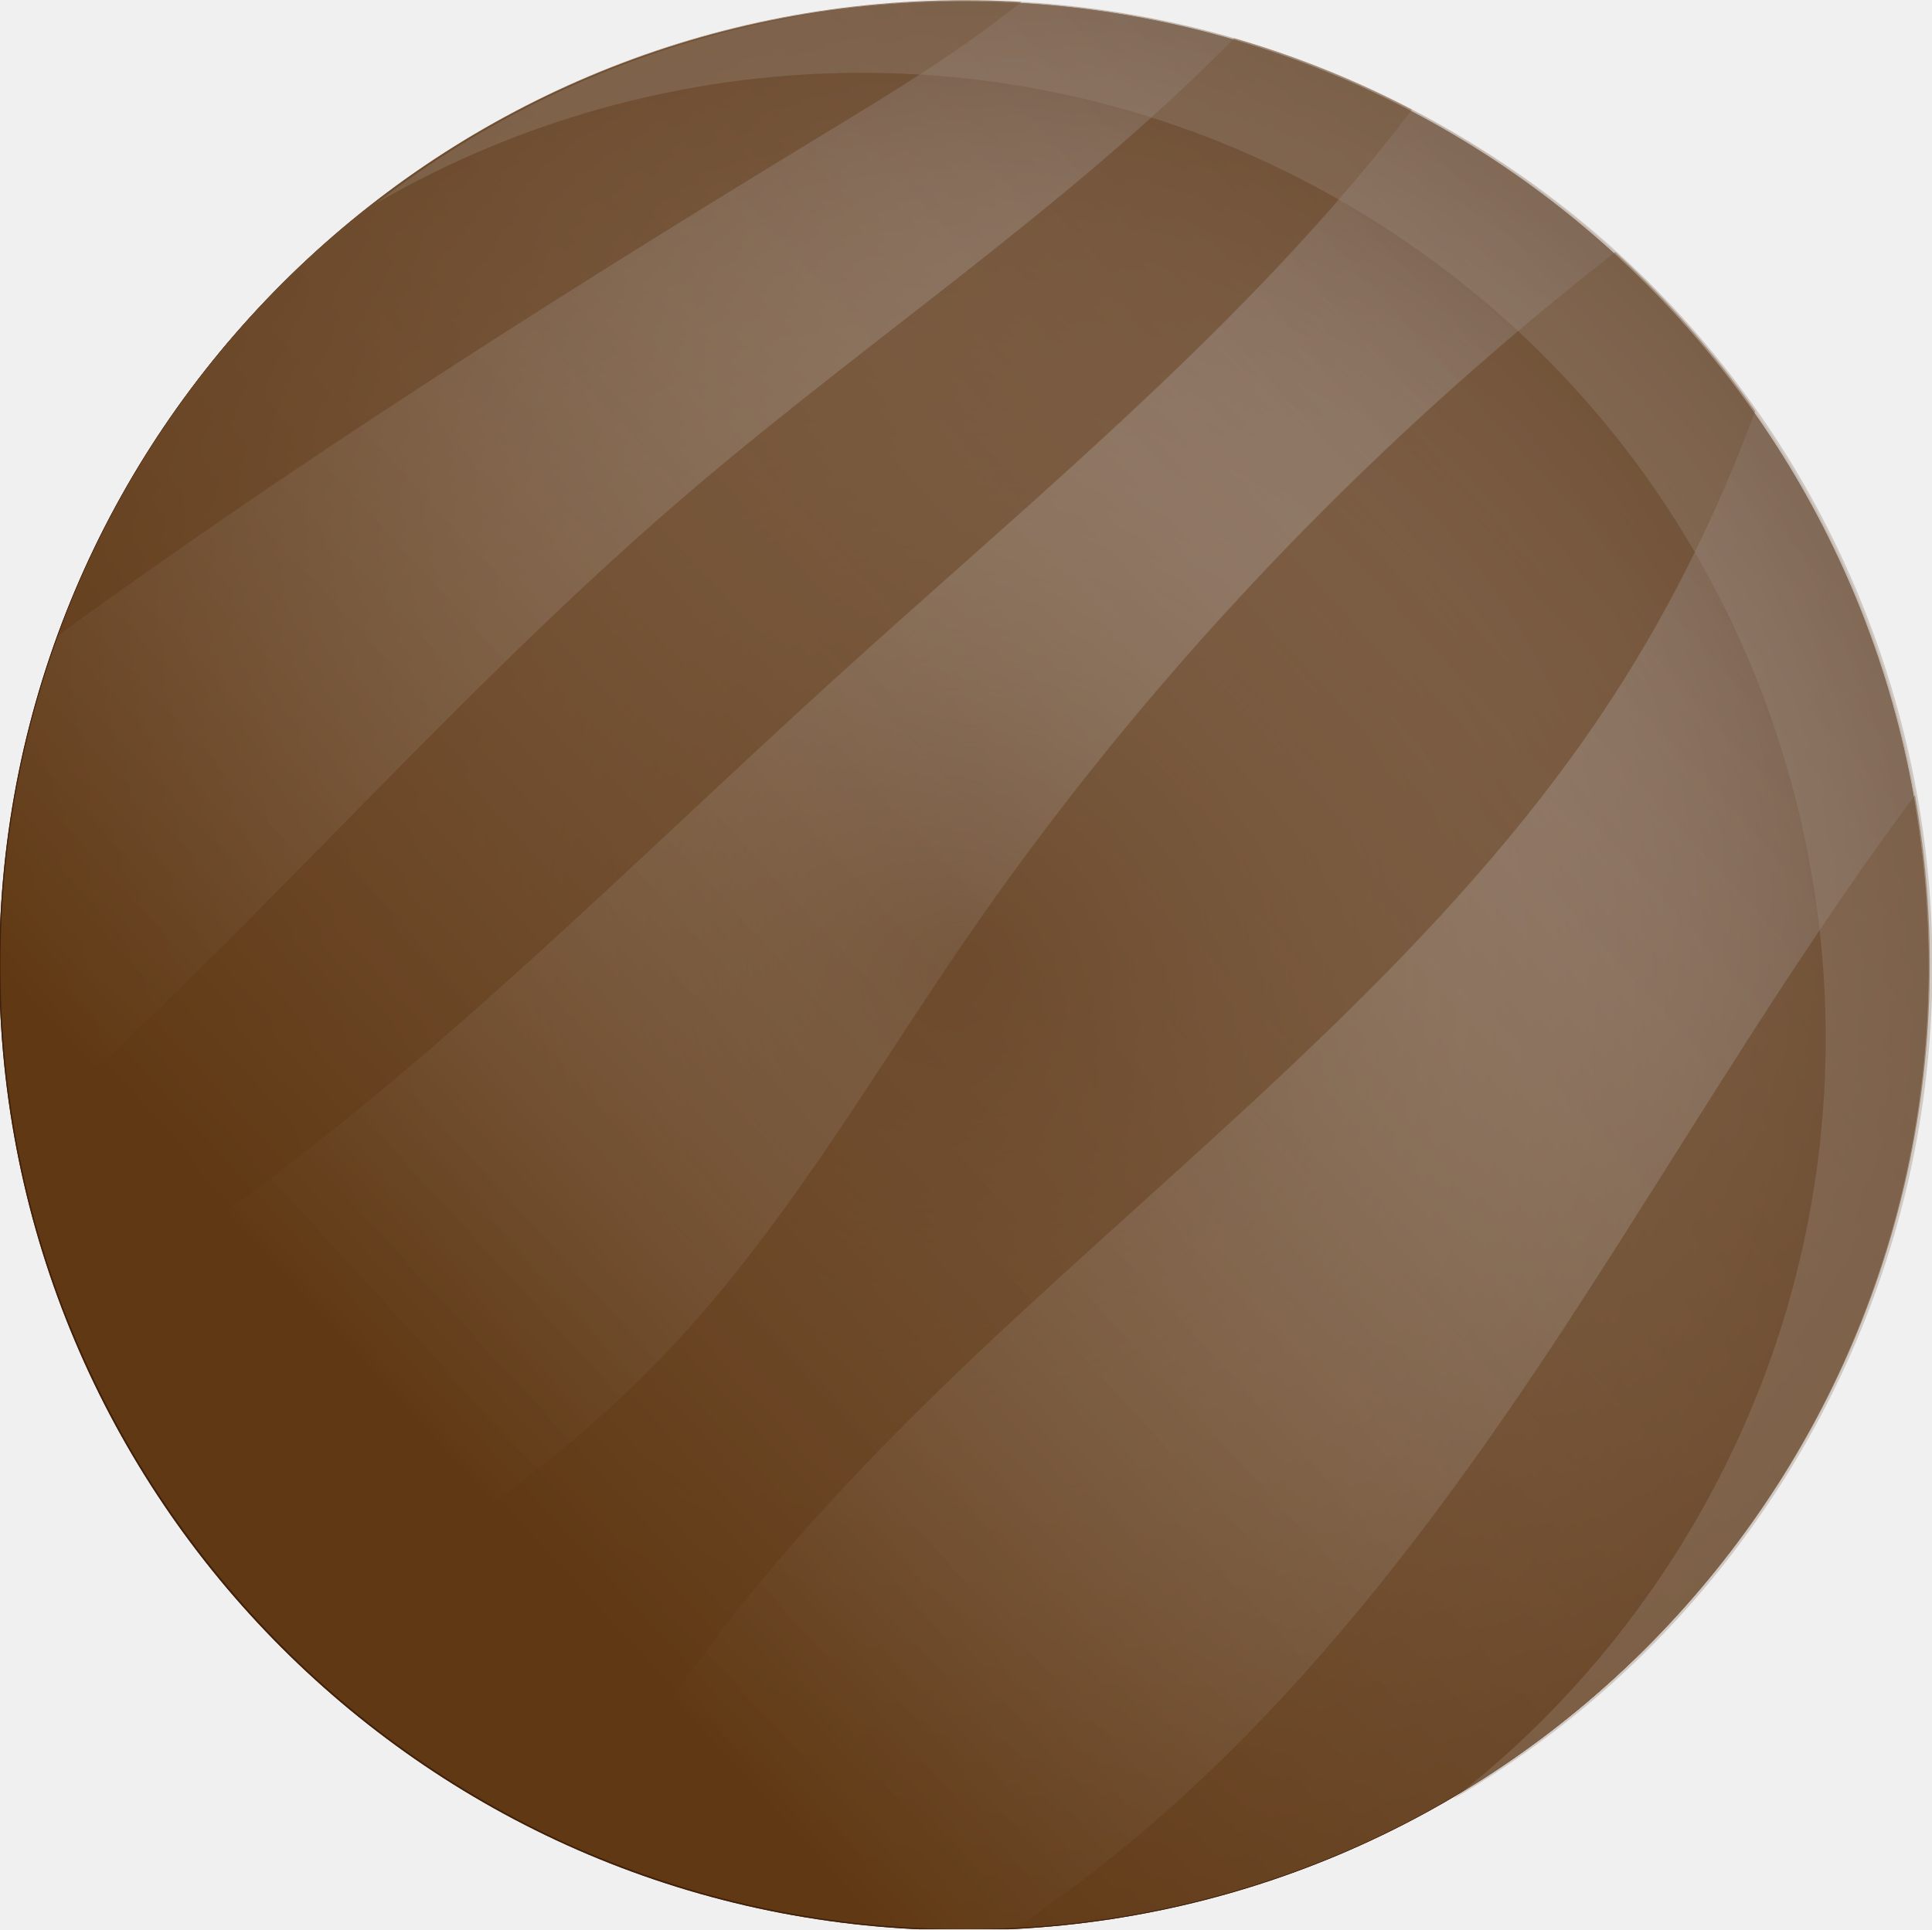
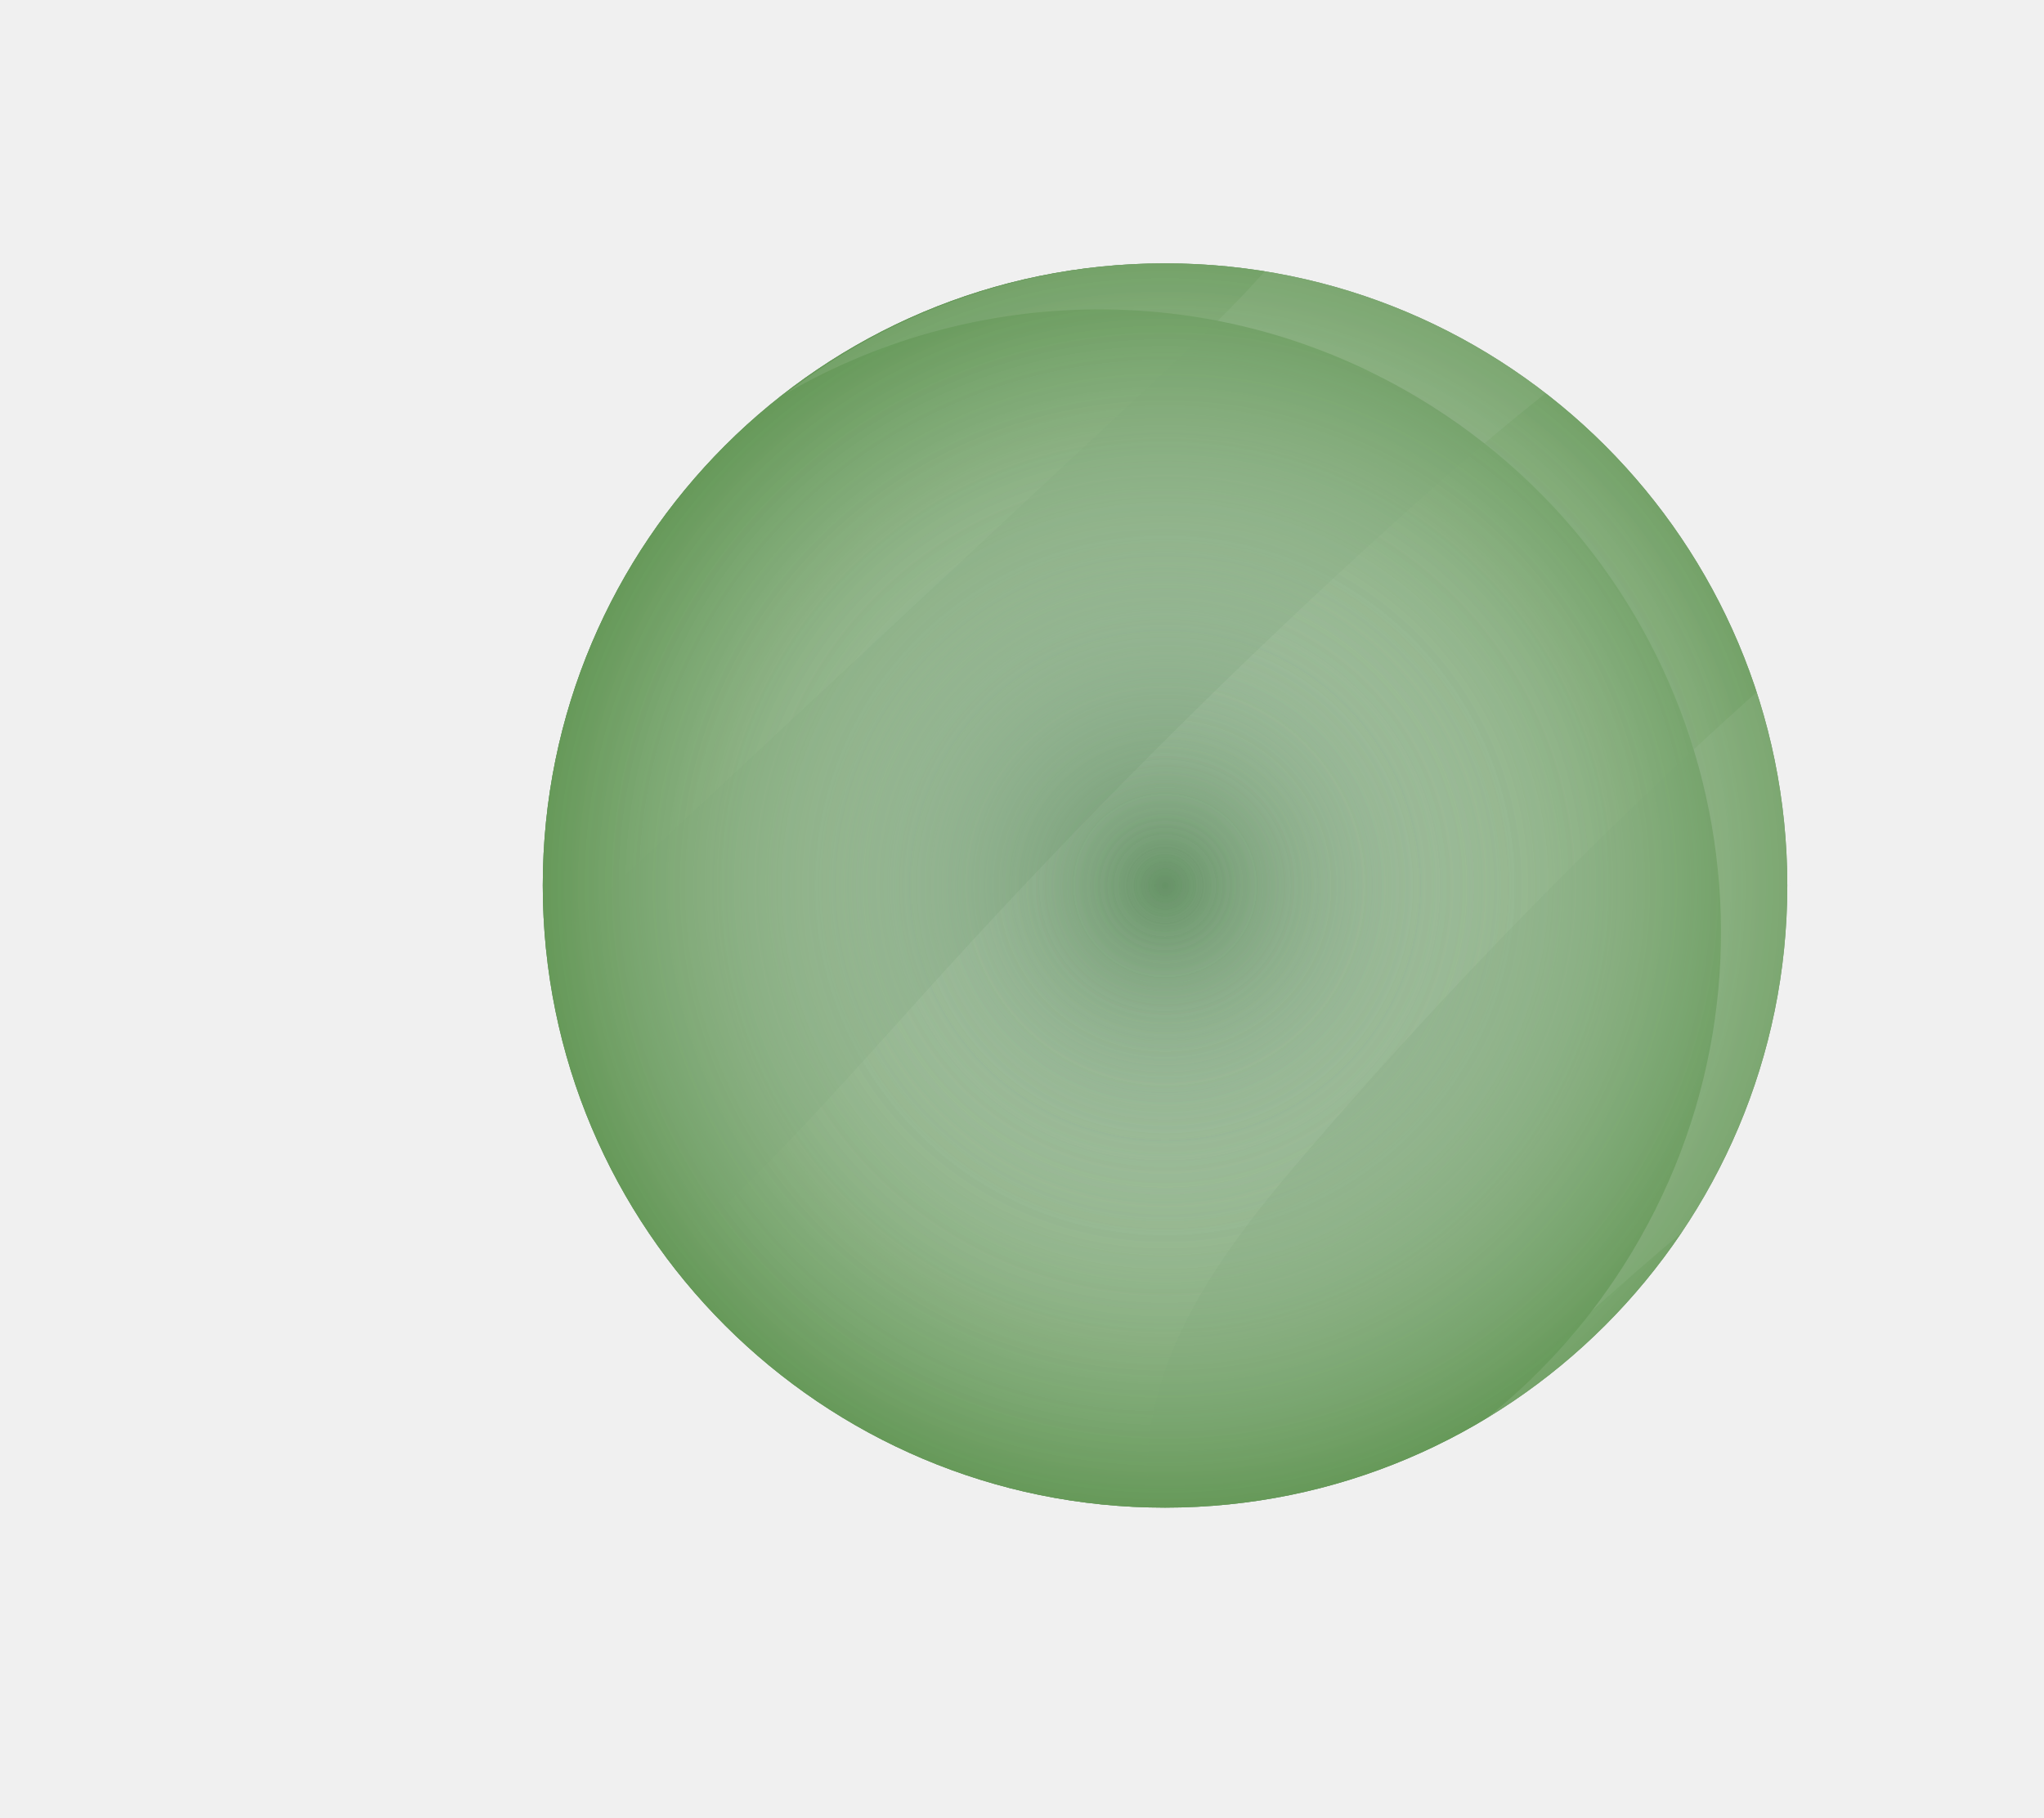
- <svg xmlns="http://www.w3.org/2000/svg" width="1003" height="1002" viewBox="0 0 1003 1002" fill="none">
-   <g clip-path="url(#clip0_252_71)">
-     <path d="M500.404 1002.36C776.995 1002.36 1001.22 778.137 1001.22 501.546C1001.22 224.956 776.995 0.735 500.404 0.735C223.813 0.735 -0.408 224.956 -0.408 501.546C-0.408 778.137 223.813 1002.36 500.404 1002.36Z" fill="#42210B" />
-     <path d="M500.404 1002.36C776.995 1002.36 1001.22 778.137 1001.22 501.546C1001.22 224.956 776.995 0.735 500.404 0.735C223.813 0.735 -0.408 224.956 -0.408 501.546C-0.408 778.137 223.813 1002.36 500.404 1002.36Z" fill="url(#paint0_radial_252_71)" />
-     <path d="M501.045 1001.73C777.636 1001.73 1001.86 777.507 1001.86 500.917C1001.86 224.326 777.636 0.105 501.045 0.105C224.454 0.105 0.233 224.326 0.233 500.917C0.233 777.507 224.454 1001.73 501.045 1001.73Z" fill="url(#paint1_linear_252_71)" />
-     <g opacity="0.42">
-       <mask id="mask0_252_71" style="mask-type:luminance" maskUnits="userSpaceOnUse" x="-471" y="-194" width="1873" height="1341">
-         <path d="M-301.6 506.911C-91.343 287.873 13.785 178.347 108.137 112.453C289.226 -14.007 470.43 -91.273 620.239 -139.196C612.95 -49.322 522.038 12.316 440.154 62.023C116.978 258.249 -204.565 470.698 -430.427 759.527C-440.597 772.531 -449.811 792.393 -436.293 802.563C-430.579 806.867 -422.625 807.438 -415.242 807.462C-376.533 807.59 -338.547 797.816 -302.393 785.186C-164.55 737.018 -48.505 647.658 54.384 550.764C157.261 453.881 249.945 347.878 357.814 255.66C457.776 170.195 570.637 96.684 658.796 0.91C720.364 -65.977 770.689 -144.315 850.007 -193.019C830.974 -81.115 767.808 20.993 690.274 109.059C612.74 197.124 520.58 273.224 432.888 352.893C328.354 447.874 229.314 548.711 113.456 631.913C24.119 696.082 -80.077 755.539 -120.057 852.958C-133.702 886.22 -131.253 934.399 -94.165 944.838C-74.385 950.401 -53.497 941.957 -34.895 933.7C101.081 873.38 240.767 810.552 341.288 707.185C405.422 641.232 450.394 561.913 501.815 487.178C619.831 315.618 774.584 165.448 954.704 47.712C935.799 161.308 897.055 273.026 831.44 370.853C751.492 490.059 635.272 584.247 527.905 683.684C420.537 783.121 317.753 894.174 276.233 1028.88C274.181 1035.54 272.28 1042.62 274.309 1049.28C278.064 1061.66 293.413 1067.54 307.186 1069.97C366.037 1080.34 426.135 1059 477.65 1031.04C623.504 951.847 726.16 820.699 813.386 687.428C900.612 554.157 977.96 413.481 1091.64 298.206C1150.52 238.492 1227.05 183.409 1314.92 184.634C1332.02 184.867 1349.71 187.514 1363.89 196.296C1387.13 210.7 1395.91 238.107 1399.36 263.614C1413.41 367.261 1367.43 469.462 1314.05 561.61C1248.25 675.229 1169.85 782.27 1089.27 887.562C1032.43 961.83 974.205 1035.59 906.479 1101.74C890.757 1117.09 873.858 1132.43 852.41 1140C829.376 1148.13 803.765 1146.36 779.144 1144.46C710.241 1139.16 641.349 1133.86 572.445 1128.56C482.21 1121.62 391.578 1114.62 303.454 1095.47C230.958 1079.72 160.562 1055.81 87.214 1043.82C32.726 1034.91 -22.941 1032.66 -77.091 1022.1C-136.723 1010.49 -193.626 988.946 -247.834 963.335C-300.107 938.633 -350.187 910.036 -397.433 877.916C-464.995 831.988 -468.226 800.522 -469.894 788.311C-474.641 753.486 -454.184 725.052 -440.958 706.555C-292.083 498.468 -345.359 552.513 -301.6 506.923V506.911Z" fill="white" />
-       </mask>
-       <g mask="url(#mask0_252_71)">
-         <path d="M501.045 1001.73C777.636 1001.73 1001.86 777.508 1001.86 500.917C1001.86 224.326 777.636 0.105 501.045 0.105C224.454 0.105 0.233 224.326 0.233 500.917C0.233 777.508 224.454 1001.73 501.045 1001.73Z" fill="url(#paint2_linear_252_71)" />
-         <path d="M501.045 1001.73C777.636 1001.73 1001.86 777.508 1001.86 500.917C1001.86 224.326 777.636 0.105 501.045 0.105C224.454 0.105 0.233 224.326 0.233 500.917C0.233 777.508 224.454 1001.73 501.045 1001.73Z" fill="#603813" />
-       </g>
-     </g>
-     <g opacity="0.36">
-       <path d="M715.419 115.905C948.908 264.185 1017.99 573.658 869.706 807.147C837.82 857.367 798.458 899.971 754.011 934.446C821.34 895.399 880.541 840.047 925.151 769.802C1073.43 536.313 1004.35 226.83 770.864 78.561C587.595 -37.822 357.511 -20.293 195.305 105.548C351.773 14.823 552.163 12.234 715.407 115.905H715.419Z" fill="#998675" />
-     </g>
+ <svg xmlns="http://www.w3.org/2000/svg" width="1493" height="1328" viewBox="0 0 1493 1328" fill="none">
+   <path d="M850.985 1101.42C1102.01 1101.42 1305.5 897.93 1305.5 646.909C1305.5 395.887 1102.01 192.394 850.985 192.394C599.963 192.394 396.47 395.887 396.47 646.909C396.47 897.93 599.963 1101.42 850.985 1101.42Z" fill="#669366" />
+   <path d="M850.985 1101.42C1102.01 1101.42 1305.5 897.93 1305.5 646.909C1305.5 395.887 1102.01 192.394 850.985 192.394C599.963 192.394 396.47 395.887 396.47 646.909C396.47 897.93 599.963 1101.42 850.985 1101.42Z" fill="url(#paint0_radial_308_647)" />
+   <path d="M850.985 1101.42C1102.01 1101.42 1305.5 897.93 1305.5 646.909C1305.5 395.887 1102.01 192.394 850.985 192.394C599.963 192.394 396.47 395.887 396.47 646.909C396.47 897.93 599.963 1101.42 850.985 1101.42Z" fill="url(#paint1_radial_308_647)" />
+   <g opacity="0.16">
+     <path d="M1046.13 296.906C1258.04 431.479 1320.73 712.342 1186.16 924.247C1157.22 969.824 1121.5 1008.49 1081.16 1039.78C1142.26 1004.34 1195.99 954.106 1236.48 890.354C1371.05 678.45 1308.36 397.576 1096.45 263.013C930.127 157.389 721.313 173.298 574.102 287.506C716.105 205.168 897.97 202.819 1046.12 296.906H1046.13Z" fill="#F2F2F2" />
+   </g>
+   <mask id="mask0_308_647" style="mask-type:luminance" maskUnits="userSpaceOnUse" x="0" y="0" width="1493" height="1328">
+     <path d="M198.07 639.372C315.676 517.416 404.598 370.649 517.748 244.554C630.897 118.449 779.379 9.522 948.585 0.811C970.823 -0.332 998.745 4.198 1005.24 25.495C1007.45 32.713 1006.51 40.493 1005.17 47.913C988.605 139.682 916.704 209.911 848.539 273.535C697.485 414.522 546.432 555.51 395.389 696.487C361.338 728.272 326.324 761.402 308.309 804.355C290.294 847.307 294.052 903.088 329.69 933.085C358.798 957.589 402.195 959.007 437.844 945.67C473.483 932.334 502.897 906.528 530.269 880.098C586.516 825.778 637.82 766.621 690.468 708.797C788.397 601.246 891.205 498.141 998.46 399.884C1094.99 311.449 1196.21 226.222 1312.17 165.445C1341.21 150.224 1373.39 136.231 1405.75 141.502C1469.85 151.949 1498.84 235.155 1477.89 296.631C1456.94 358.106 1403.78 401.906 1354.19 443.842C1209.78 565.957 1075.75 700.234 952.639 843.793C895.905 909.947 838.716 985.384 838.049 1072.53C837.838 1099.87 845.533 1130.4 868.978 1144.49C900.202 1163.26 939.852 1143.4 969.458 1122.18C1105.11 1024.91 1213.56 890.948 1358.59 808.303C1391.7 789.441 1435.35 774.114 1465.62 797.252C1491.02 816.675 1493.5 853.51 1491.9 885.433C1485.5 1012.7 1439.67 1150.65 1328.43 1212.82C1274 1243.23 1210.51 1251.77 1148.94 1261.61C927.013 1297.07 700.788 1356.4 480.85 1310.22C394.087 1292 311.548 1257.8 230.914 1220.96C148.471 1183.28 108.313 1162.17 88.424 1134.9C-20.164 986.114 213.767 648.634 197.88 639.488C191.169 635.625 146.206 693.936 0 924.935" fill="white" />
+   </mask>
+   <g mask="url(#mask0_308_647)">
+     <path d="M850.983 1101.42C1102 1101.42 1305.5 897.93 1305.5 646.909C1305.5 395.887 1102 192.394 850.983 192.394C599.961 192.394 396.468 395.887 396.468 646.909C396.468 897.93 599.961 1101.42 850.983 1101.42Z" fill="url(#paint2_radial_308_647)" />
  </g>
  <defs>
-     <radialGradient id="paint0_radial_252_71" cx="0" cy="0" r="1" gradientUnits="userSpaceOnUse" gradientTransform="translate(500.404 501.546) scale(500.812)">
+     <radialGradient id="paint0_radial_308_647" cx="0" cy="0" r="1" gradientUnits="userSpaceOnUse" gradientTransform="translate(850.985 646.909) scale(454.515 454.515)">
      <stop stop-color="white" stop-opacity="0" />
-       <stop offset="1" stop-color="#42210B" />
+       <stop offset="1" stop-color="#669959" />
    </radialGradient>
-     <linearGradient id="paint1_linear_252_71" x1="1283.07" y1="-216.158" x2="223.051" y2="755.807" gradientUnits="userSpaceOnUse">
+     <radialGradient id="paint1_radial_308_647" cx="0" cy="0" r="1" gradientUnits="userSpaceOnUse" gradientTransform="translate(850.985 646.909) scale(454.515 454.515)">
      <stop stop-color="white" stop-opacity="0" />
-       <stop offset="1" stop-color="#603813" />
-     </linearGradient>
-     <linearGradient id="paint2_linear_252_71" x1="1283.07" y1="-216.158" x2="223.051" y2="755.807" gradientUnits="userSpaceOnUse">
+       <stop offset="1" stop-color="#669959" stop-opacity="0.36" />
+     </radialGradient>
+     <radialGradient id="paint2_radial_308_647" cx="0" cy="0" r="1" gradientUnits="userSpaceOnUse" gradientTransform="translate(850.983 646.909) scale(454.515 454.515)">
      <stop stop-color="white" stop-opacity="0" />
-       <stop offset="1" stop-color="#603813" />
-     </linearGradient>
-     <clipPath id="clip0_252_71">
-       <rect width="1003" height="1001.83" fill="white" />
-     </clipPath>
+       <stop offset="1" stop-color="#669959" stop-opacity="0.36" />
+     </radialGradient>
  </defs>
</svg>
